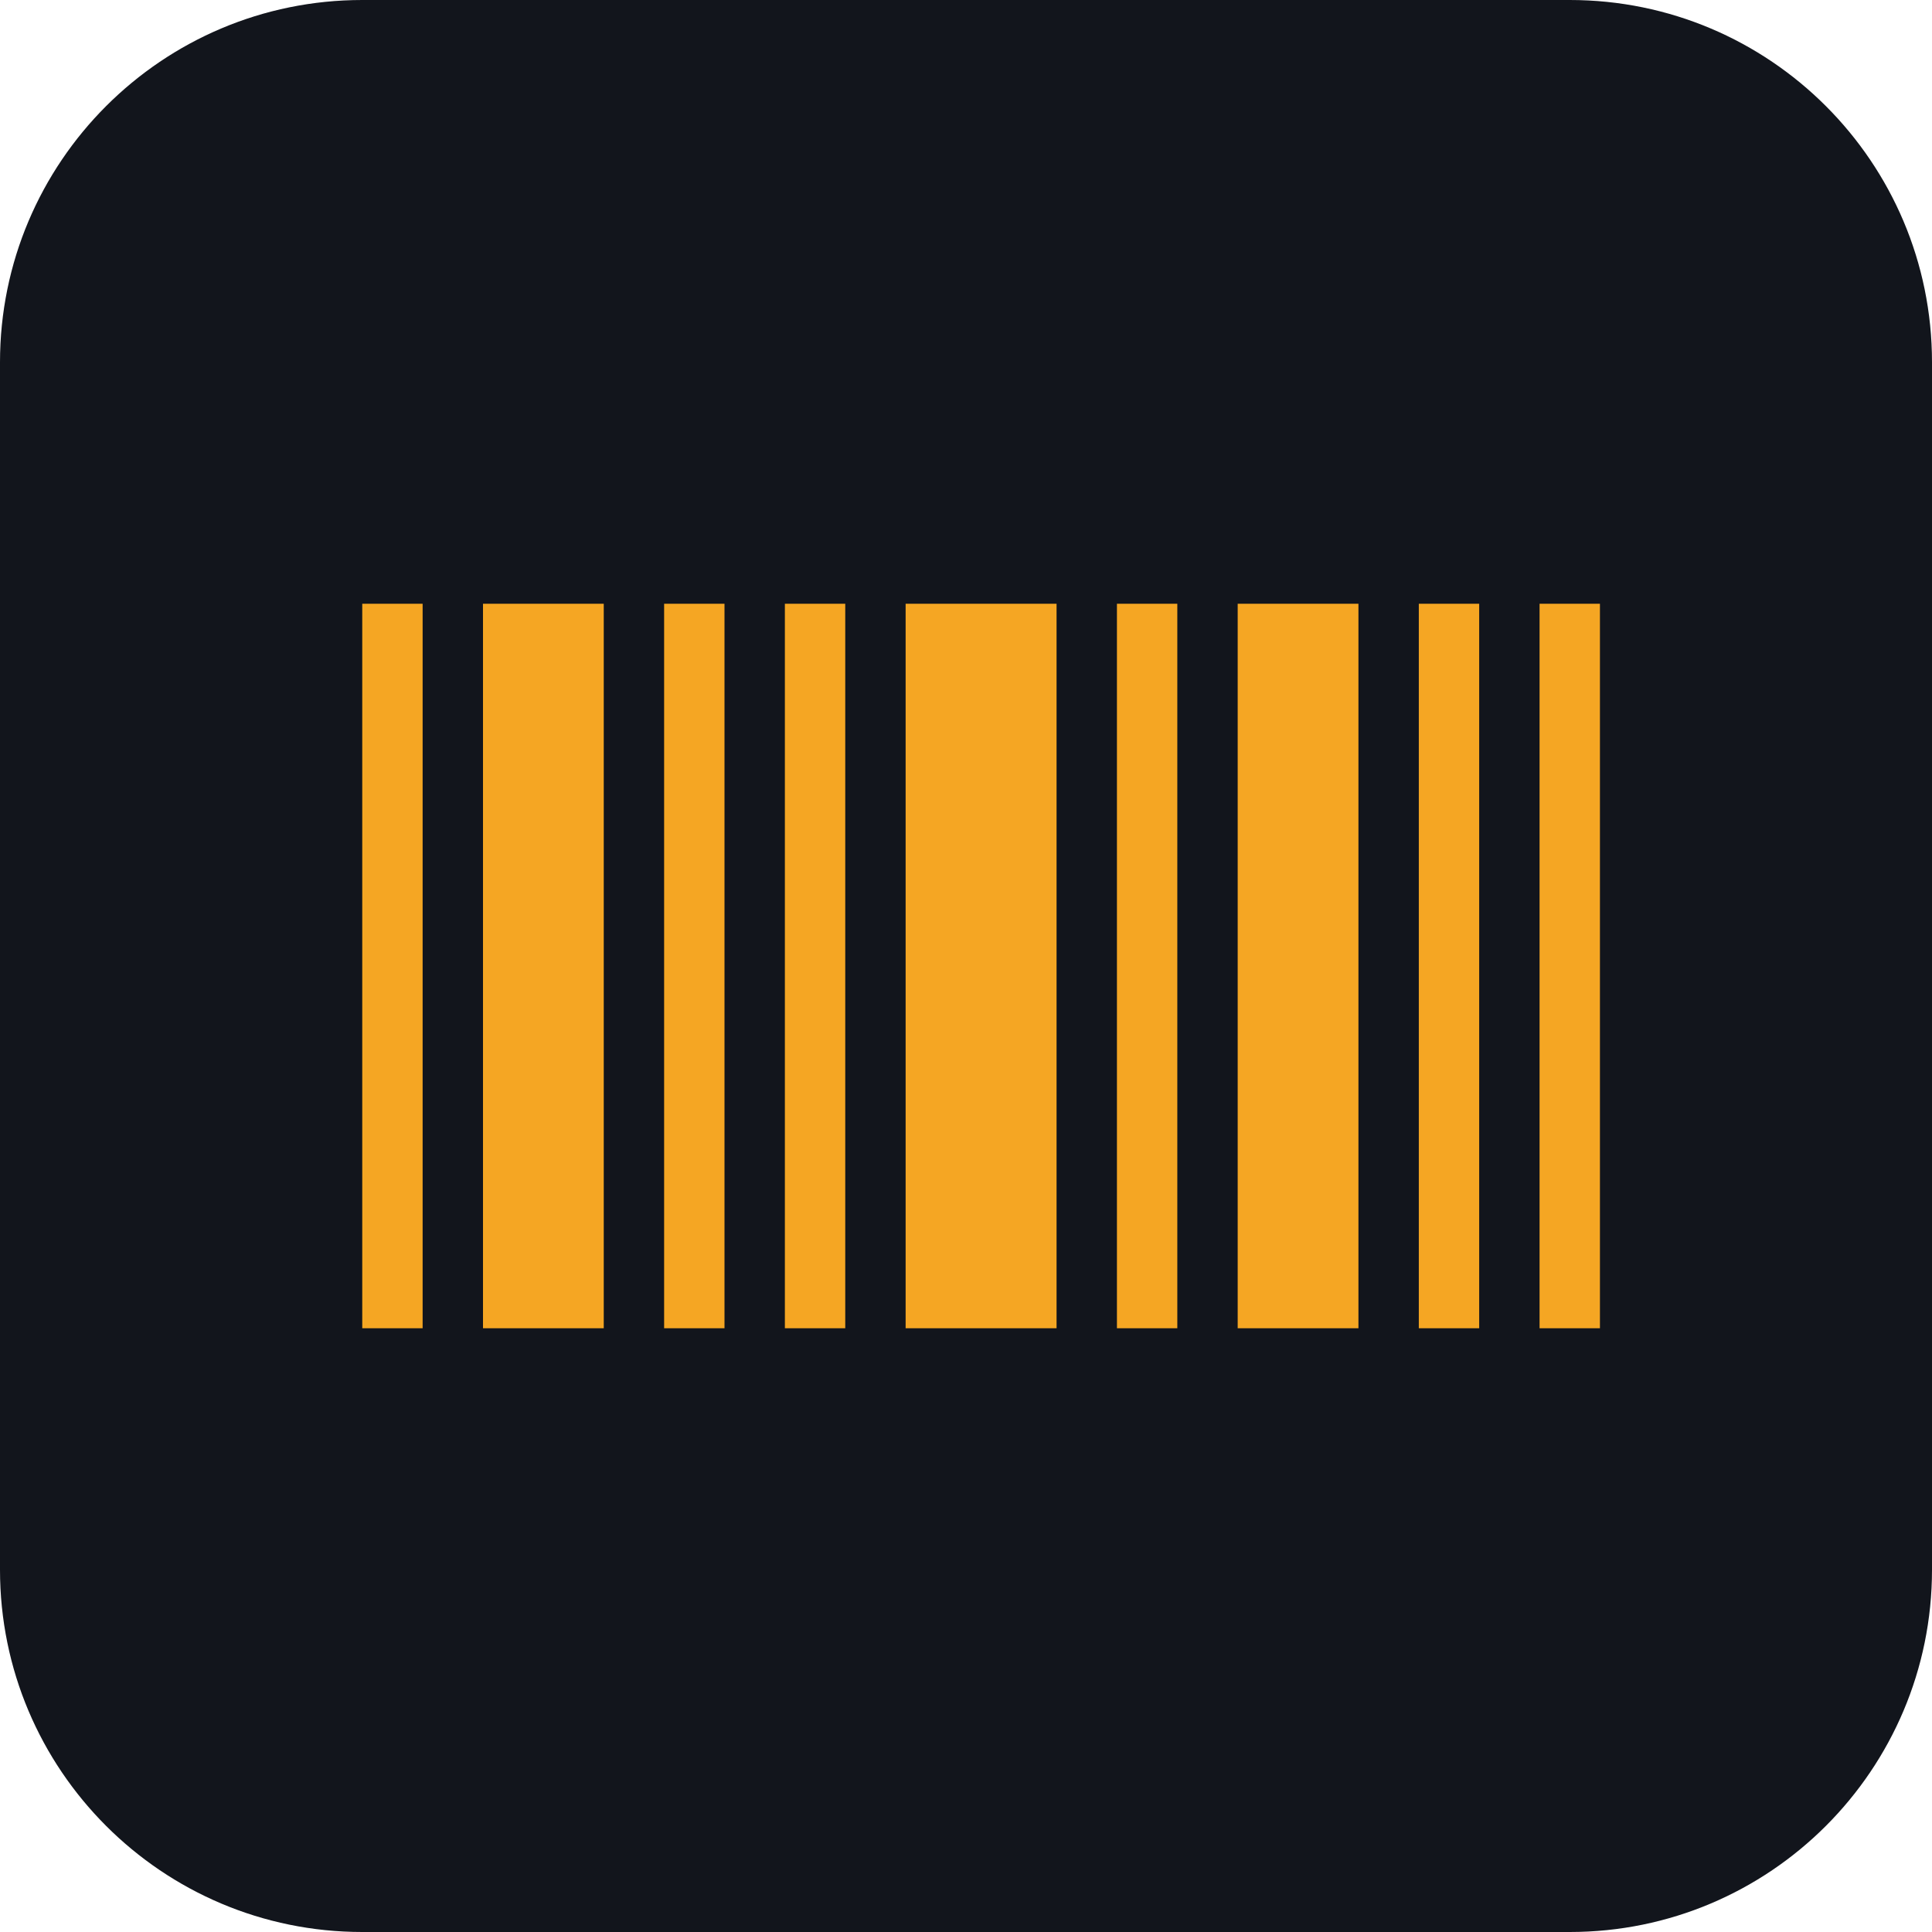
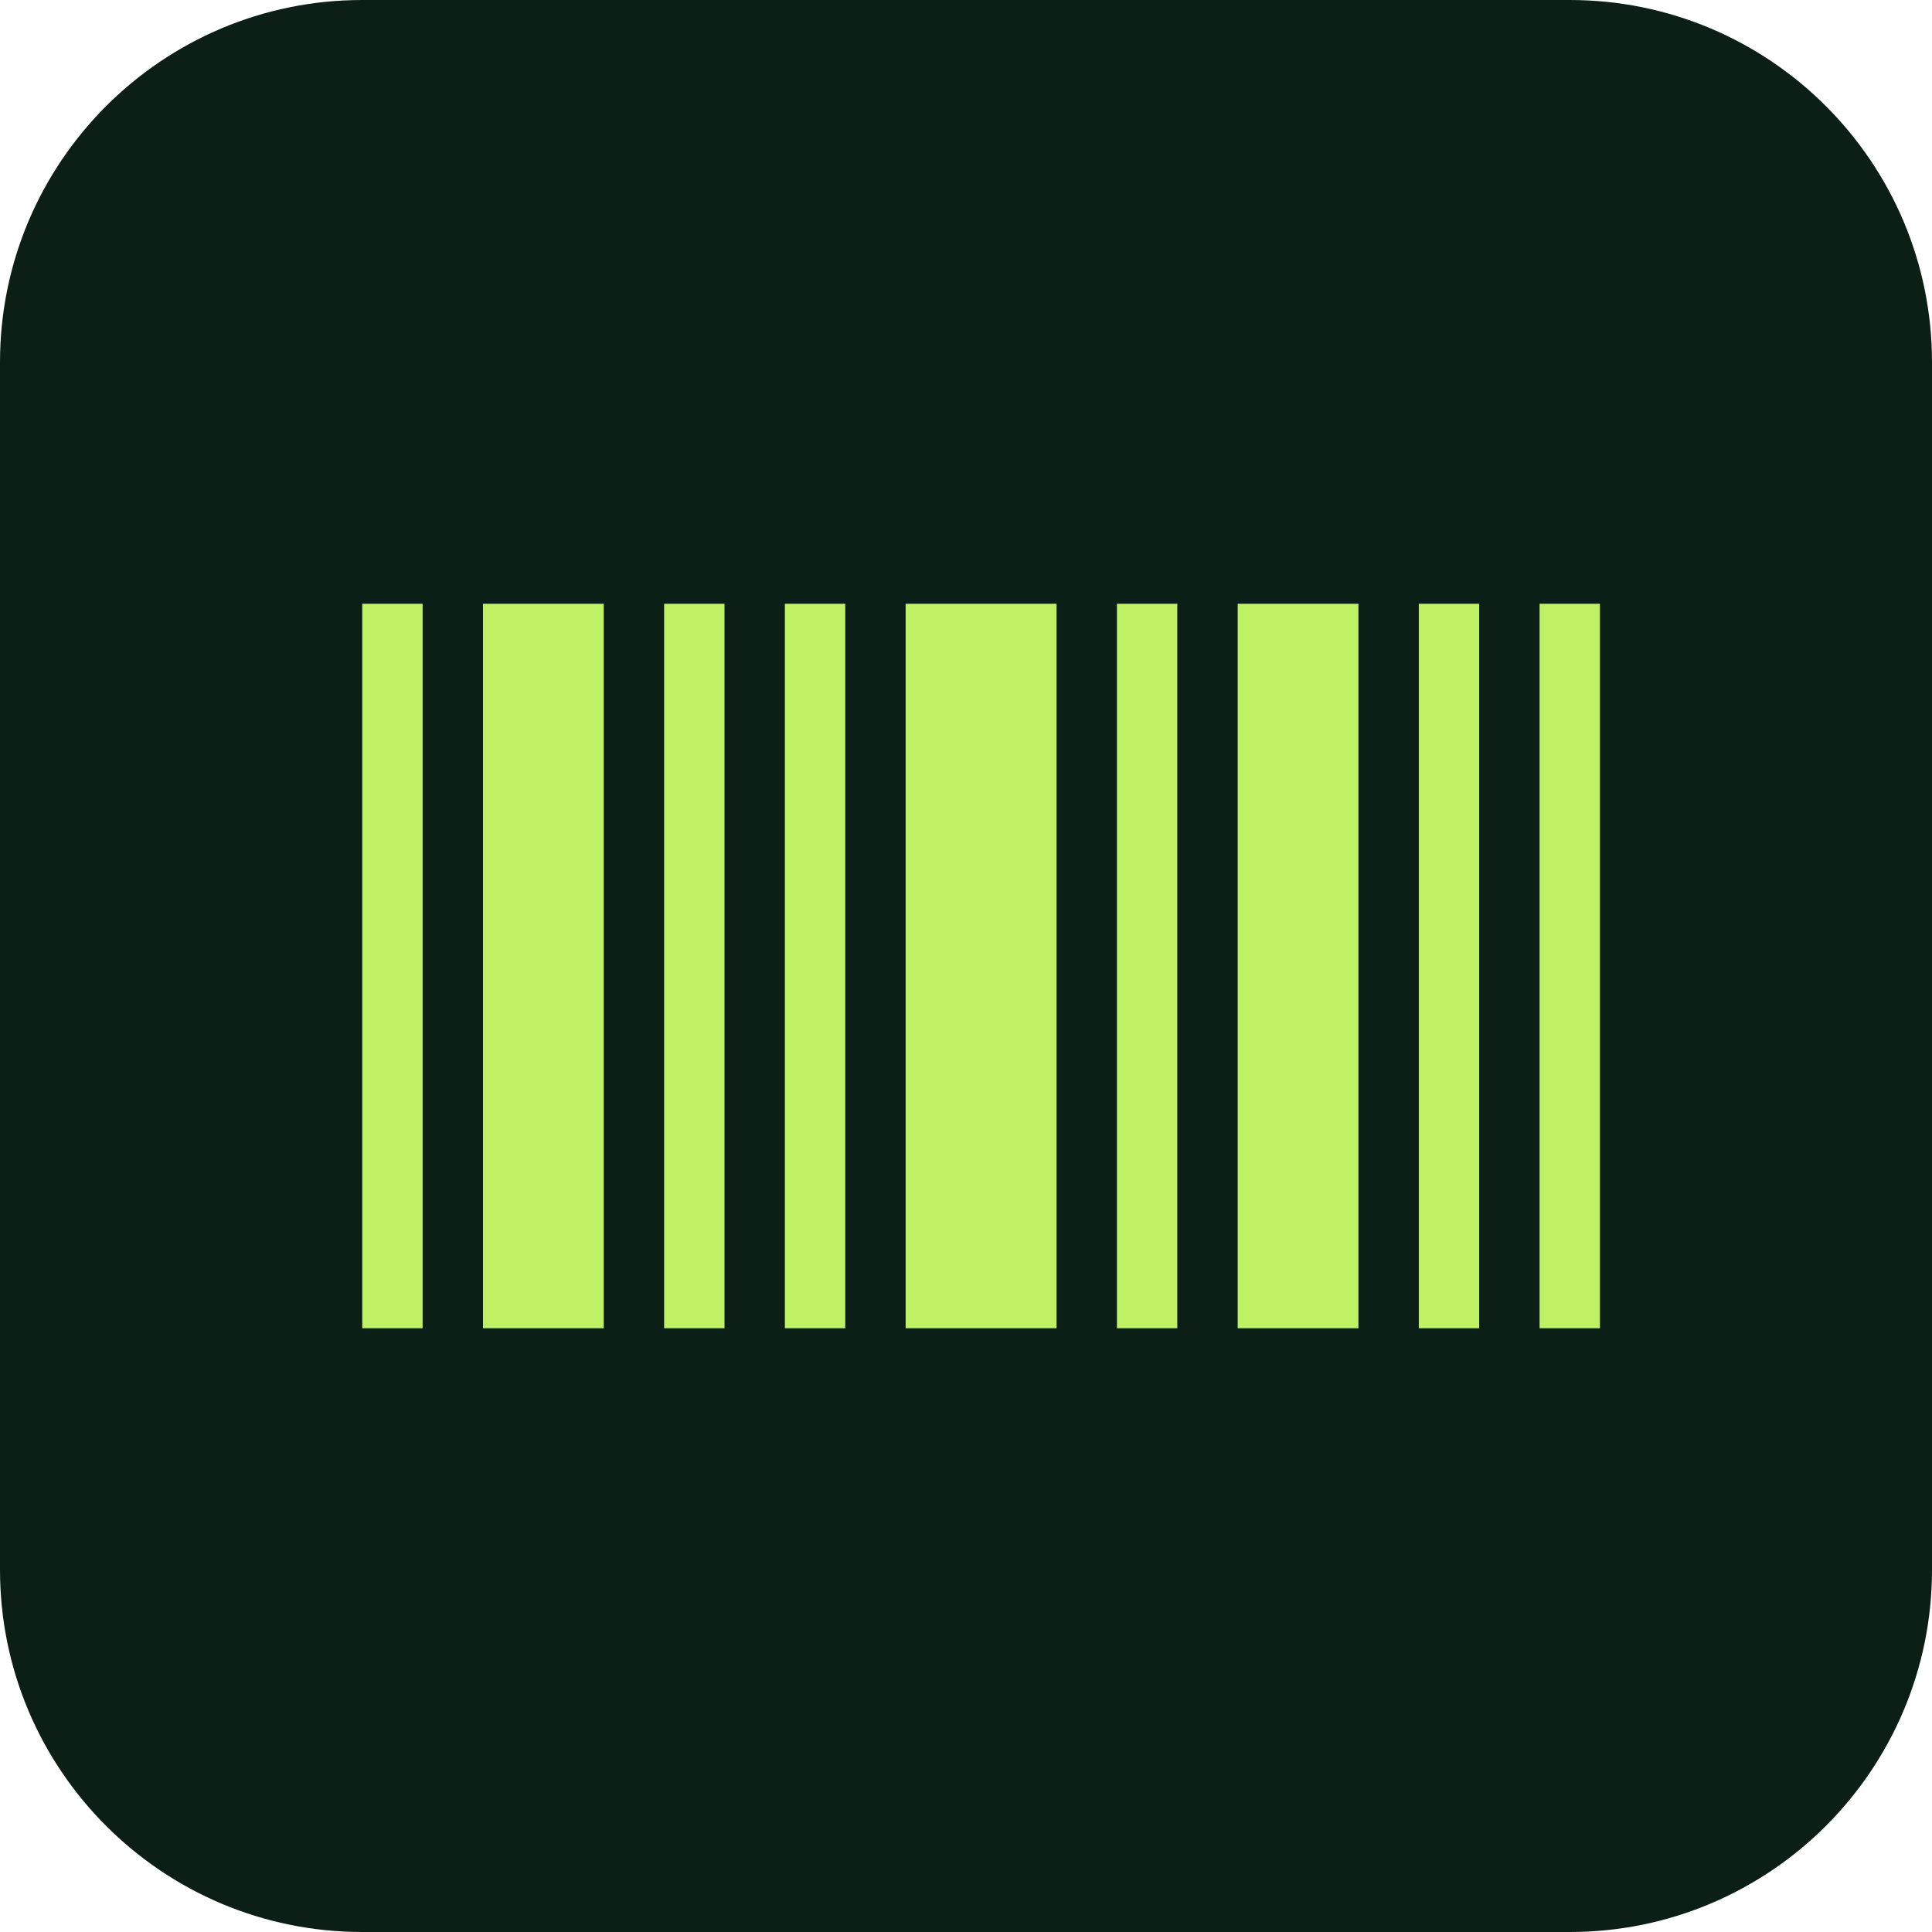
<svg xmlns="http://www.w3.org/2000/svg" viewBox="0 0 128 128">
-   <rect width="128" height="128" rx="24" fill="#12151C" />
-   <g fill="#F5A623">
+   <rect width="128" height="128" rx="24" fill="#0B1F17" />
+   <g fill="#BEF264">
    <rect x="24" y="40" width="4" height="48" />
    <rect x="32" y="40" width="8" height="48" />
    <rect x="44" y="40" width="4" height="48" />
    <rect x="52" y="40" width="4" height="48" />
    <rect x="60" y="40" width="10" height="48" />
    <rect x="74" y="40" width="4" height="48" />
    <rect x="82" y="40" width="8" height="48" />
    <rect x="94" y="40" width="4" height="48" />
    <rect x="102" y="40" width="4" height="48" />
  </g>
</svg>
